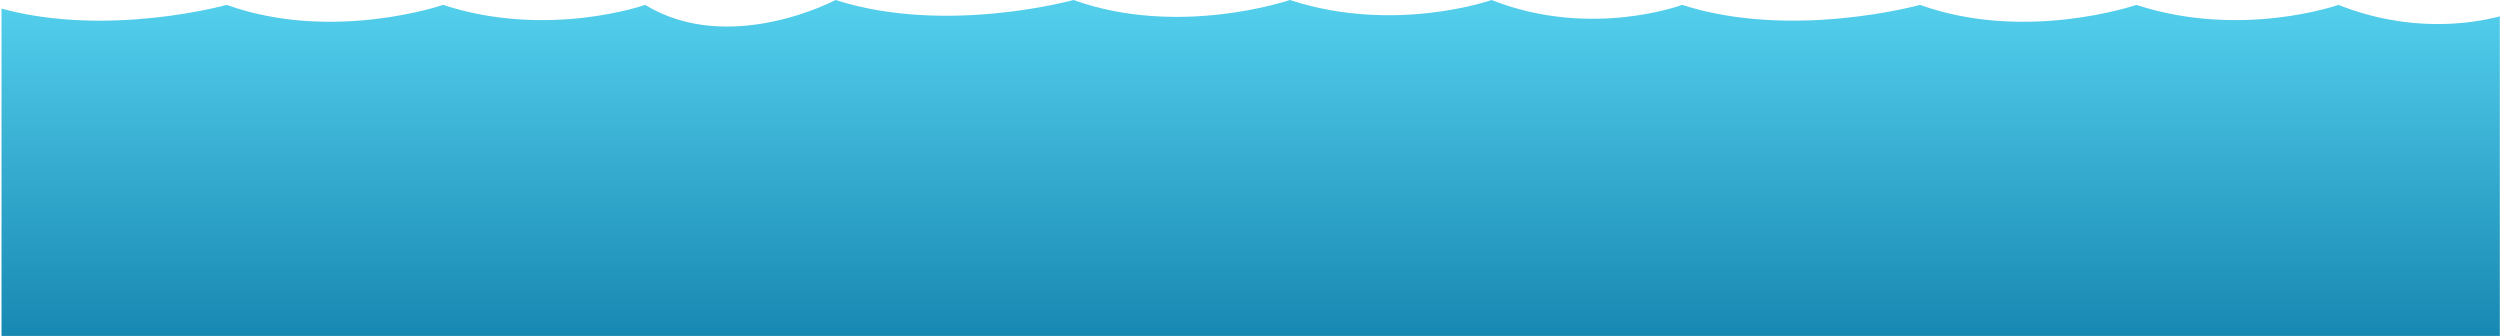
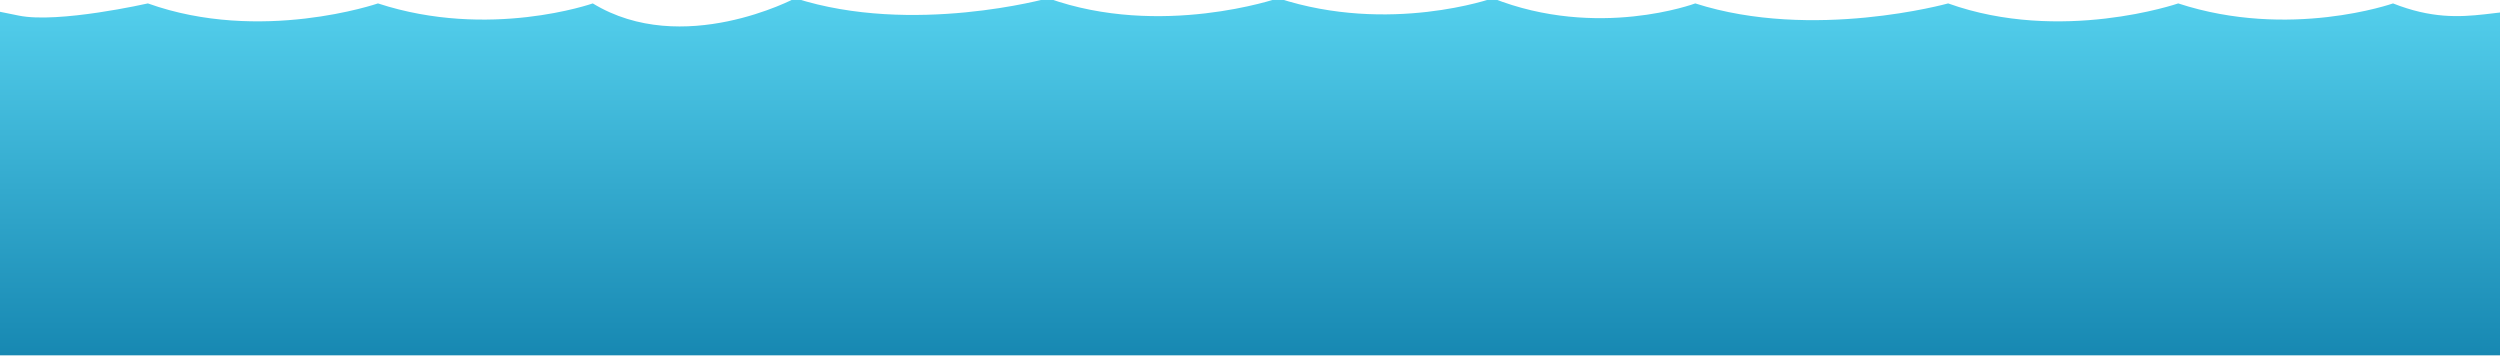
- <svg xmlns="http://www.w3.org/2000/svg" width="1481px" height="199px" viewBox="0 0 1481 199" version="1.1">
+ <svg xmlns="http://www.w3.org/2000/svg" width="1393px" height="199px" viewBox="0 0 1393 199" version="1.1">
  <defs>
    <linearGradient x1="49.98%" y1="-0.006%" x2="49.98%" y2="100.029%" id="linearGradient-1">
      <stop stop-color="#54D0ED" offset="0%" />
      <stop stop-color="#1788B2" offset="100%" />
    </linearGradient>
  </defs>
  <g id="Page-1" stroke="none" stroke-width="1" fill="none" fill-rule="evenodd">
-     <g id="waves" fill="url(#linearGradient-1)" fill-rule="nonzero">
-       <path d="M635.9,0 C635.9,0 560.4,21 495,0 C495,0 432.2,33.4 382.2,2.9 C382.2,2.9 324.5,23.2 262.5,2.9 C262.5,2.9 197.1,25.4 134.3,2.9 C134.3,2.9 64.4,22.4 0.9,5.1 L0.9,199 L1480.9,199 L1480.9,9.7 C1464,14.1 1427.7,19.7 1385.3,2.9 C1385.3,2.9 1327.6,23.2 1265.6,2.9 C1265.6,2.9 1200.2,25.4 1137.4,2.9 C1137.4,2.9 1061.9,23.9 996.5,2.9 C996.5,2.9 942.2,23.2 883.6,0 C883.8,0 826.1,20.3 764.1,0 C764.1,0 698.7,22.5 635.9,0 Z" />
+     <g id="waves" transform="translate(-51, -1)" fill-rule="nonzero" fill="url(#linearGradient-1)">
+       <path d="M635,-3.37507799e-14 C635,-3.37507799e-14 559.5,21 494.1,-3.37507799e-14 C494.1,-3.37507799e-14 431.3,33.4 381.3,2.9 C381.3,2.9 323.6,23.2 261.6,2.9 C261.6,2.9 196.2,25.4 133.4,2.9 C133.4,2.9 83.567,14.206 61.5,9.7 C14,-3.37507799e-14 38.5,5.1 0,5.1 L0,199 L1480,199 L1480,9.7 C1446.5,-3.37507799e-14 1426.8,19.7 1384.4,2.9 C1384.4,2.9 1326.7,23.2 1264.7,2.9 C1264.7,2.9 1199.3,25.4 1136.5,2.9 C1136.5,2.9 1061,23.9 995.6,2.9 C995.6,2.9 941.3,23.2 882.7,-3.37507799e-14 C882.9,-3.37507799e-14 825.2,20.3 763.2,-3.37507799e-14 C763.2,-3.37507799e-14 697.8,22.5 635,-3.37507799e-14 Z" id="Shape" />
    </g>
  </g>
</svg>
